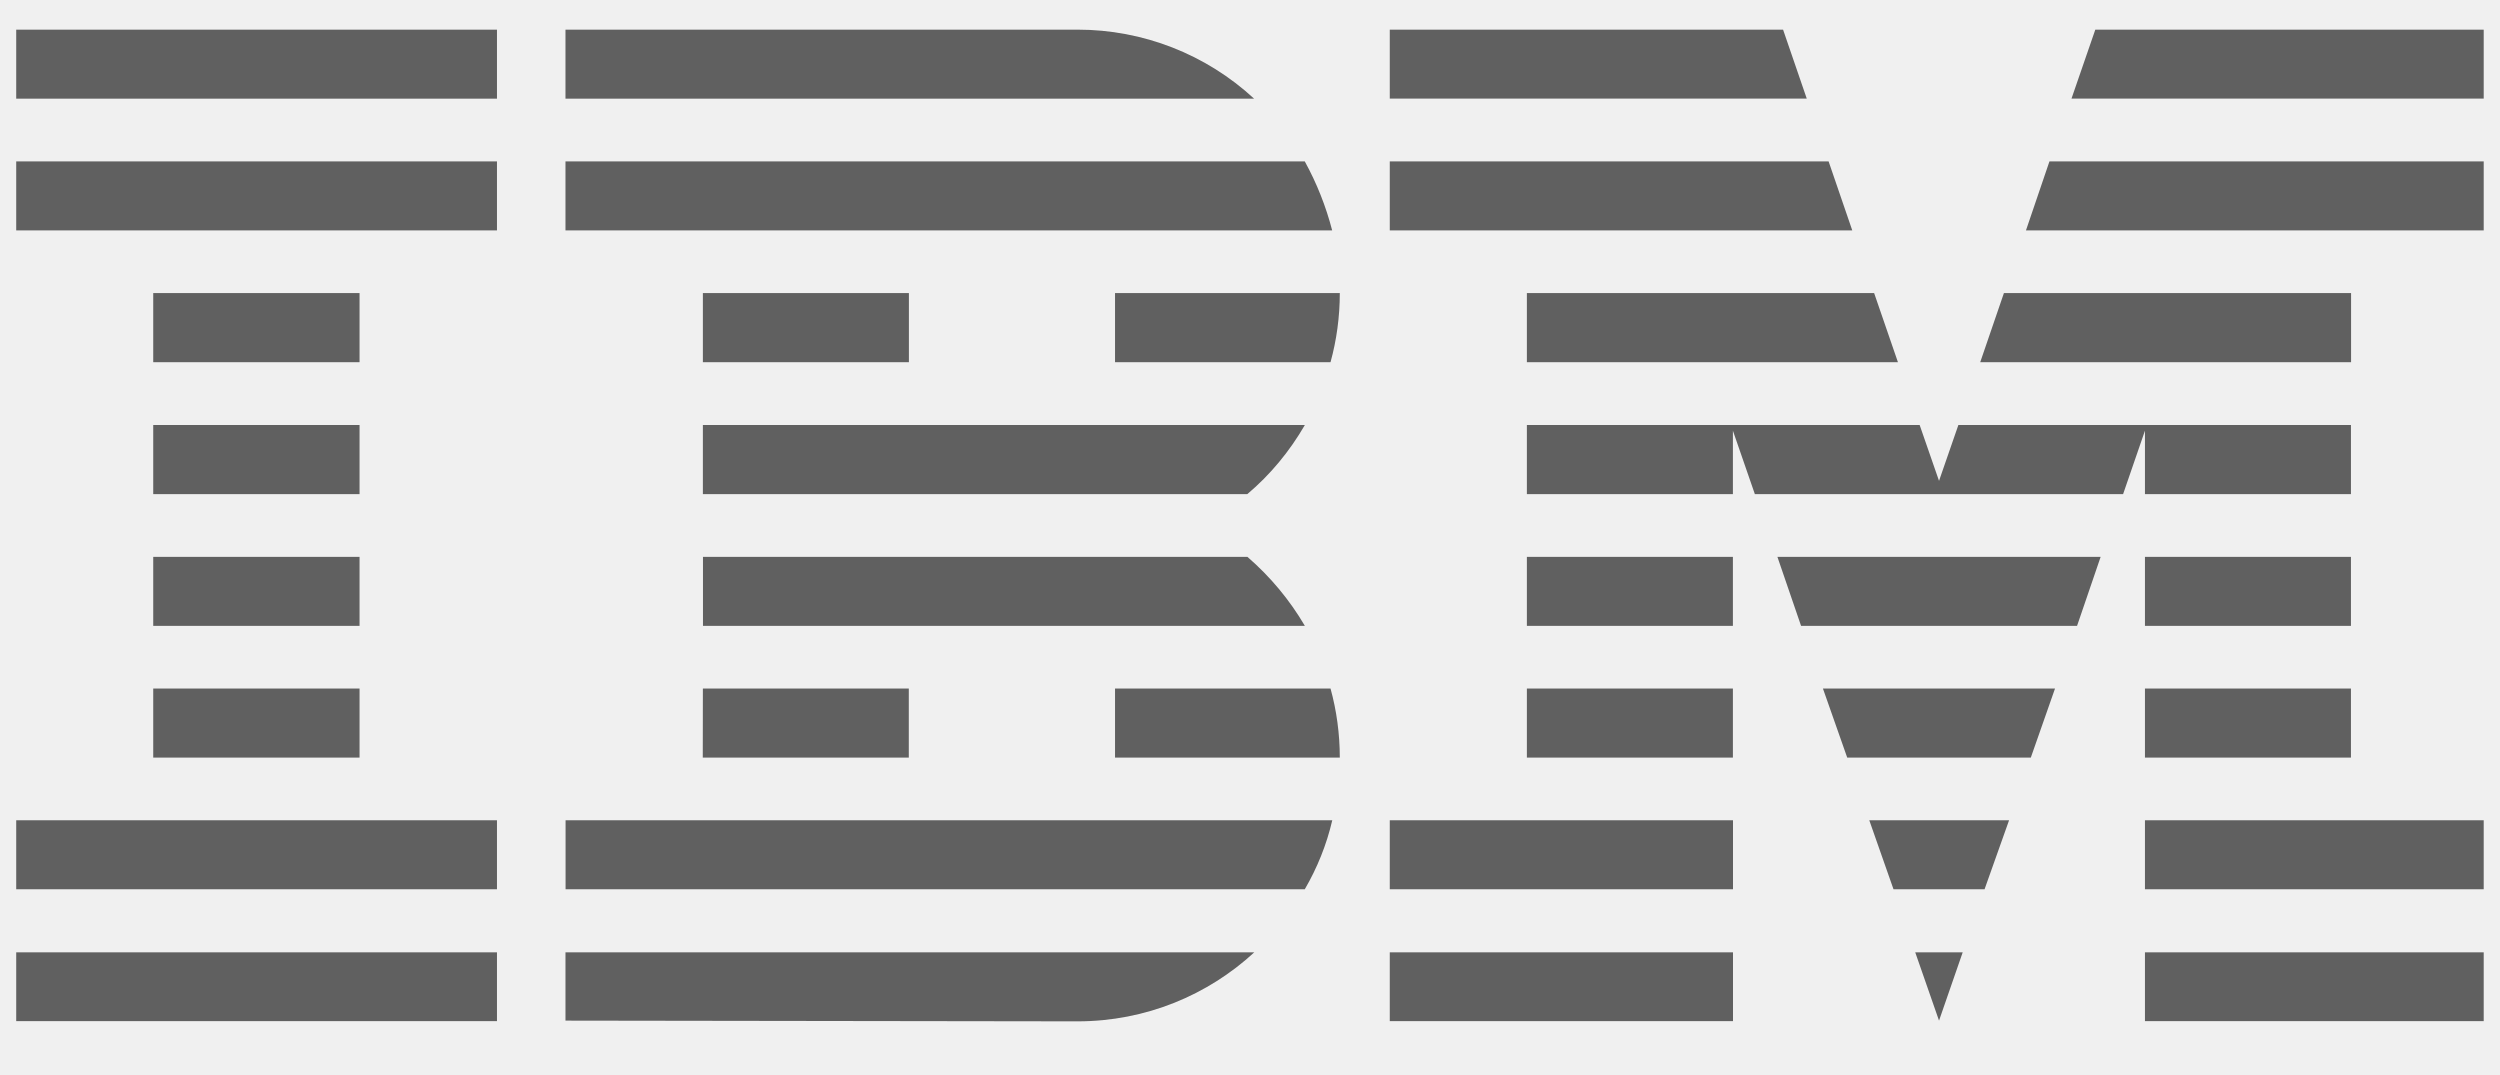
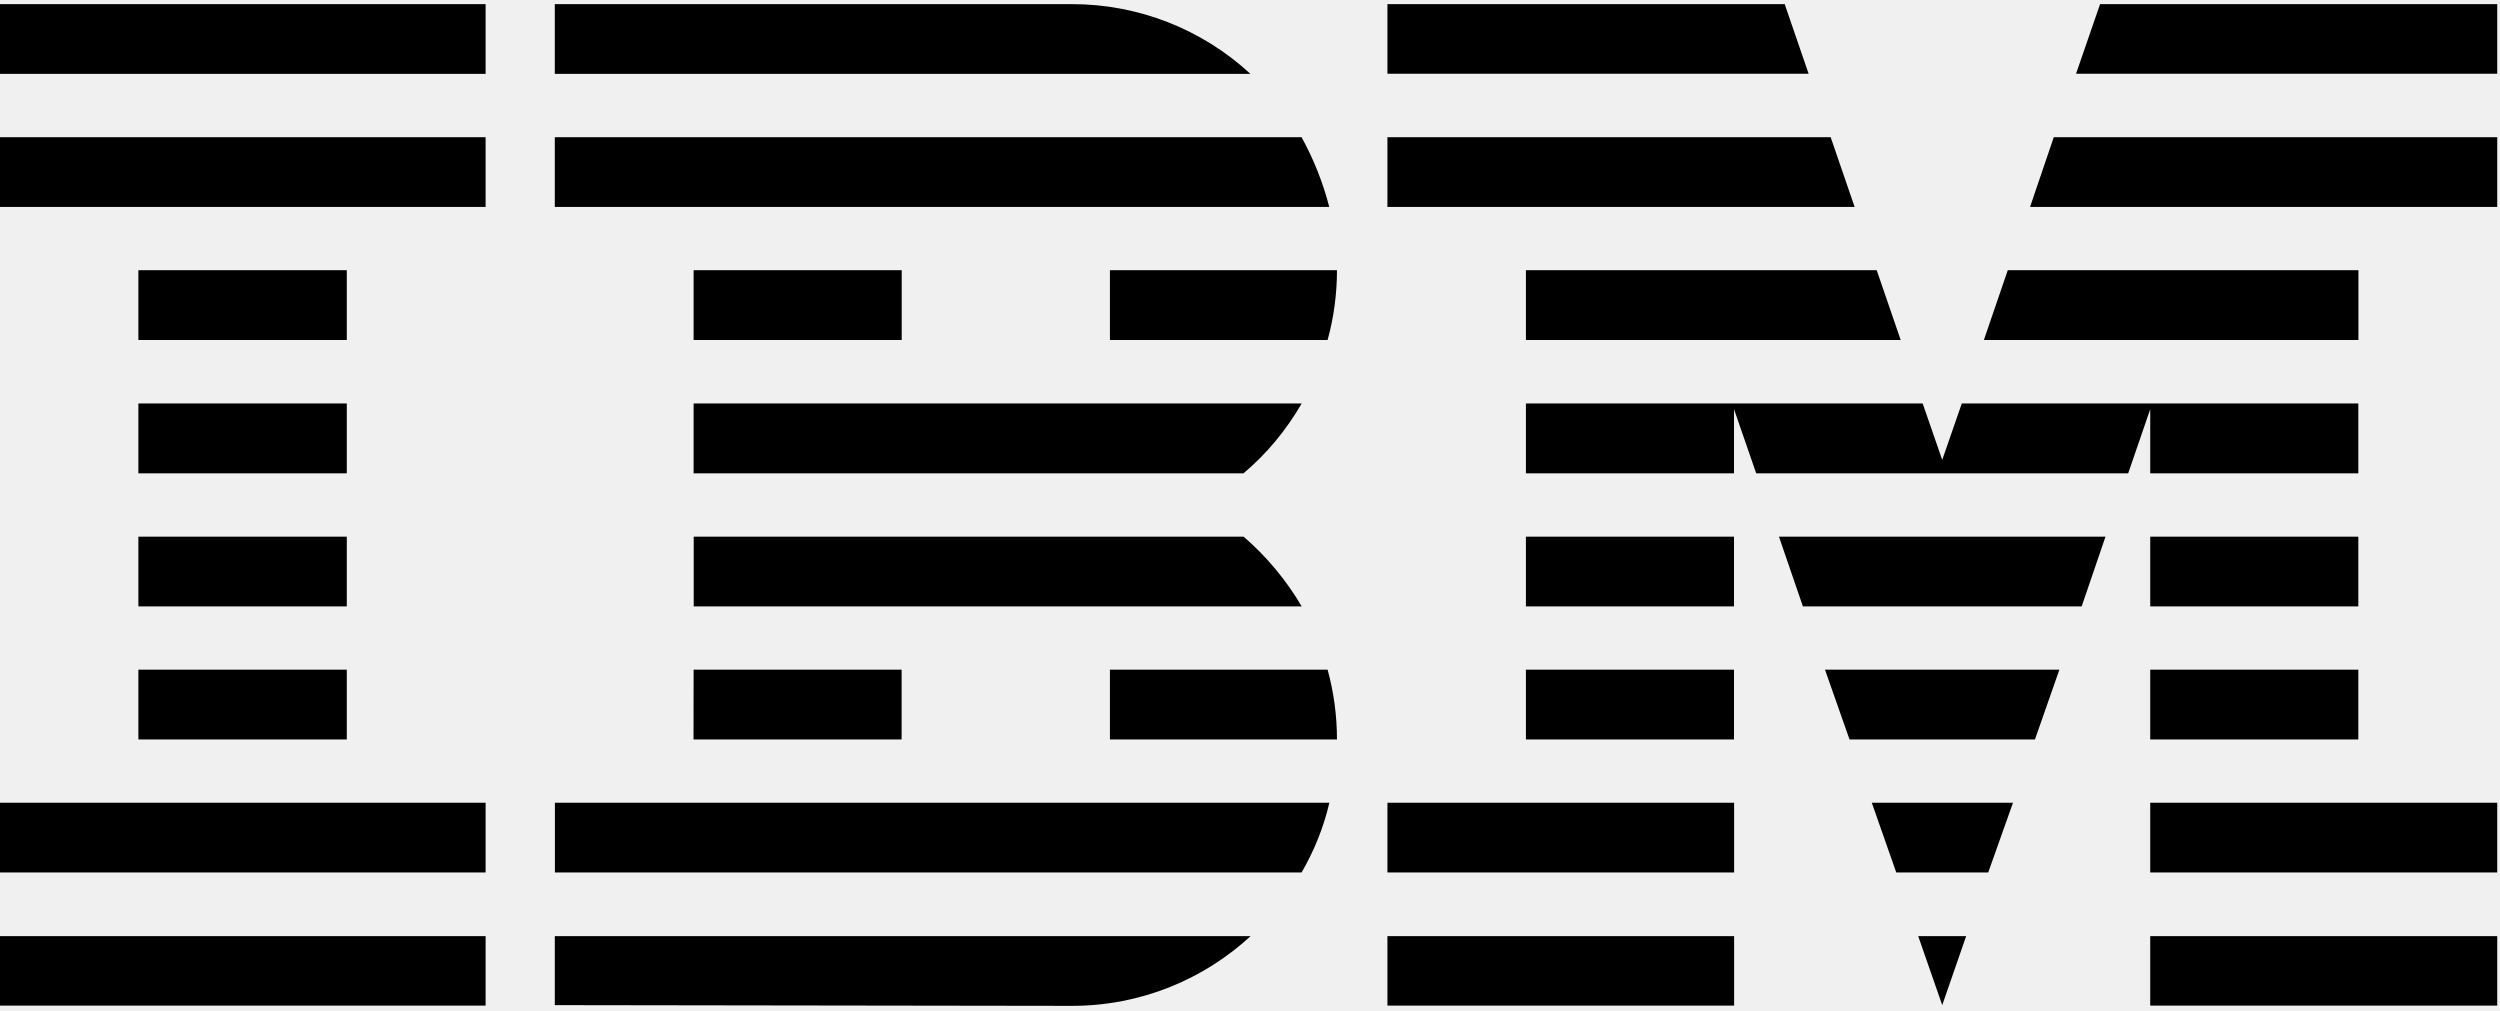
- <svg xmlns="http://www.w3.org/2000/svg" width="100" height="43" viewBox="0 0 100 43" fill="none">
-   <g clip-path="url(#clip0_8342_38033)">
-     <path d="M0.648 38.093H19.879V40.845H0.648V38.093ZM0.648 32.81H19.879V35.571H0.648V32.81ZM6.129 27.541H14.382V30.305H6.129V27.541ZM6.129 22.274H14.382V25.035H6.129V22.274ZM6.129 17H14.382V19.765H6.129V17ZM6.129 11.722H14.382V14.487H6.129V11.722ZM0.648 6.456H19.879V9.217H0.648V6.456ZM0.648 1.186H19.879V3.947H0.648V1.186ZM22.619 35.571H52.191C52.686 34.722 53.065 33.787 53.291 32.81H22.623V35.571H22.619ZM49.888 22.274H28.119V25.035H52.195C51.585 23.995 50.809 23.063 49.896 22.274H49.888ZM28.115 17V19.765H49.892C50.811 18.991 51.581 18.059 52.195 17H28.115ZM52.191 6.456H22.619V9.217H53.287C53.038 8.254 52.67 7.327 52.191 6.456ZM43.102 1.186H22.619V3.947H50.164C48.242 2.17 45.719 1.184 43.102 1.186ZM28.115 11.722H36.356V14.487H28.115V11.722ZM44.601 14.487H53.221C53.464 13.605 53.592 12.674 53.592 11.722H44.601V14.487ZM28.115 27.541H36.352V30.305H28.111L28.115 27.541ZM44.601 27.541V30.305H53.592C53.592 29.358 53.464 28.422 53.221 27.541H44.601ZM22.619 40.825L43.097 40.854C45.846 40.854 48.322 39.795 50.172 38.093H22.619V40.825ZM55.591 38.093H69.32V40.845H55.591V38.093ZM55.591 32.81H69.32V35.571H55.591V32.81ZM61.075 27.541H69.316V30.305H61.075V27.541ZM61.075 22.274H69.316V25.035H61.075V22.274ZM73.144 6.456H55.591V9.217H74.091L73.144 6.456ZM71.323 1.186H55.591V3.943H72.27L71.323 1.186ZM85.798 38.093H99.539V40.845H85.798V38.093ZM85.798 32.81H99.539V35.571H85.798V32.81ZM85.798 27.541H94.038V30.305H85.798V27.541ZM85.798 22.274H94.038V25.035H85.798V22.274ZM85.798 19.765H94.038V17H78.335L77.561 19.234L76.786 17H61.075V19.765H69.316V17.227L70.194 19.765H84.924L85.798 17.227V19.765ZM94.043 11.722H80.157L79.209 14.487H94.043V11.722ZM83.812 1.186L82.86 3.943H99.539V1.186H83.812ZM77.561 40.825L78.508 38.093H76.609L77.561 40.825ZM75.74 35.571H79.382L80.363 32.81H74.771L75.74 35.571ZM73.889 30.305H81.232L82.201 27.541H72.917L73.889 30.305ZM72.043 25.035H83.082L84.026 22.274H71.096L72.043 25.035ZM61.075 14.487H75.917L74.965 11.722H61.075V14.487ZM81.038 9.217H99.539V6.456H81.978L81.038 9.217Z" fill="#606060" />
-   </g>
-   <defs>
-     <clipPath id="clip0_8342_38033">
-       <rect width="98.7" height="42" fill="white" transform="translate(0.648438 0.0219727)" />
-     </clipPath>
-   </defs>
+ <svg xmlns="http://www.w3.org/2000/svg" width="99" height="40" viewBox="0 0 99 40" fill="none">
+   <path d="M0 37.071H19.23V39.823H0V37.071ZM0 31.789H19.23V34.549H0V31.789ZM5.48 26.518H13.733V29.283H5.48V26.518ZM5.48 21.253H13.733V24.013H5.48V21.253ZM5.48 15.978H13.733V18.743H5.48V15.978ZM5.48 10.7H13.733V13.465H5.48V10.7ZM0 5.434H19.23V8.195H0V5.434ZM0 0.164H19.23V2.925H0V0.164ZM21.97 34.549H51.543C52.037 33.7 52.416 32.765 52.643 31.789H21.974V34.549H21.97ZM49.239 21.253H27.471V24.013H51.547C50.937 22.973 50.16 22.041 49.248 21.253H49.239ZM27.467 15.978V18.743H49.243C50.162 17.969 50.933 17.037 51.547 15.978H27.467ZM51.543 5.434H21.97V8.195H52.639C52.39 7.232 52.022 6.305 51.543 5.434ZM42.453 0.164H21.97V2.925H49.516C47.593 1.148 45.071 0.162 42.453 0.164ZM27.467 10.7H35.708V13.465H27.467V10.7ZM43.953 13.465H52.573C52.816 12.583 52.944 11.652 52.944 10.7H43.953V13.465ZM27.467 26.518H35.704V29.283H27.463L27.467 26.518ZM43.953 26.518V29.283H52.944C52.944 28.336 52.816 27.4 52.573 26.518H43.953ZM21.97 39.803L42.449 39.832C45.197 39.832 47.674 38.773 49.524 37.071H21.97V39.803ZM54.942 37.071H68.671V39.823H54.942V37.071ZM54.942 31.789H68.671V34.549H54.942V31.789ZM60.426 26.518H68.667V29.283H60.426V26.518ZM60.426 21.253H68.667V24.013H60.426V21.253ZM72.495 5.434H54.942V8.195H73.443L72.495 5.434ZM70.674 0.164H54.942V2.921H71.622L70.674 0.164ZM85.149 37.071H98.891V39.823H85.149V37.071ZM85.149 31.789H98.891V34.549H85.149V31.789ZM85.149 26.518H93.39V29.283H85.149V26.518ZM85.149 21.253H93.39V24.013H85.149V21.253ZM85.149 18.743H93.39V15.978H77.687L76.912 18.212L76.138 15.978H60.426V18.743H68.667V16.205L69.545 18.743H84.276L85.149 16.205V18.743ZM93.394 10.7H79.508L78.561 13.465H93.394V10.7ZM83.163 0.164L82.211 2.921H98.891V0.164H83.163ZM76.912 39.803L77.86 37.071H75.961L76.912 39.803ZM75.091 34.549H78.734L79.714 31.789H74.123L75.091 34.549ZM73.241 29.283H80.584L81.552 26.518H72.269L73.241 29.283ZM71.395 24.013H82.434L83.377 21.253H70.447L71.395 24.013ZM60.426 13.465H75.268L74.317 10.7H60.426V13.465ZM80.39 8.195H98.891V5.434H81.329L80.39 8.195Z" fill="black" />
</svg>
